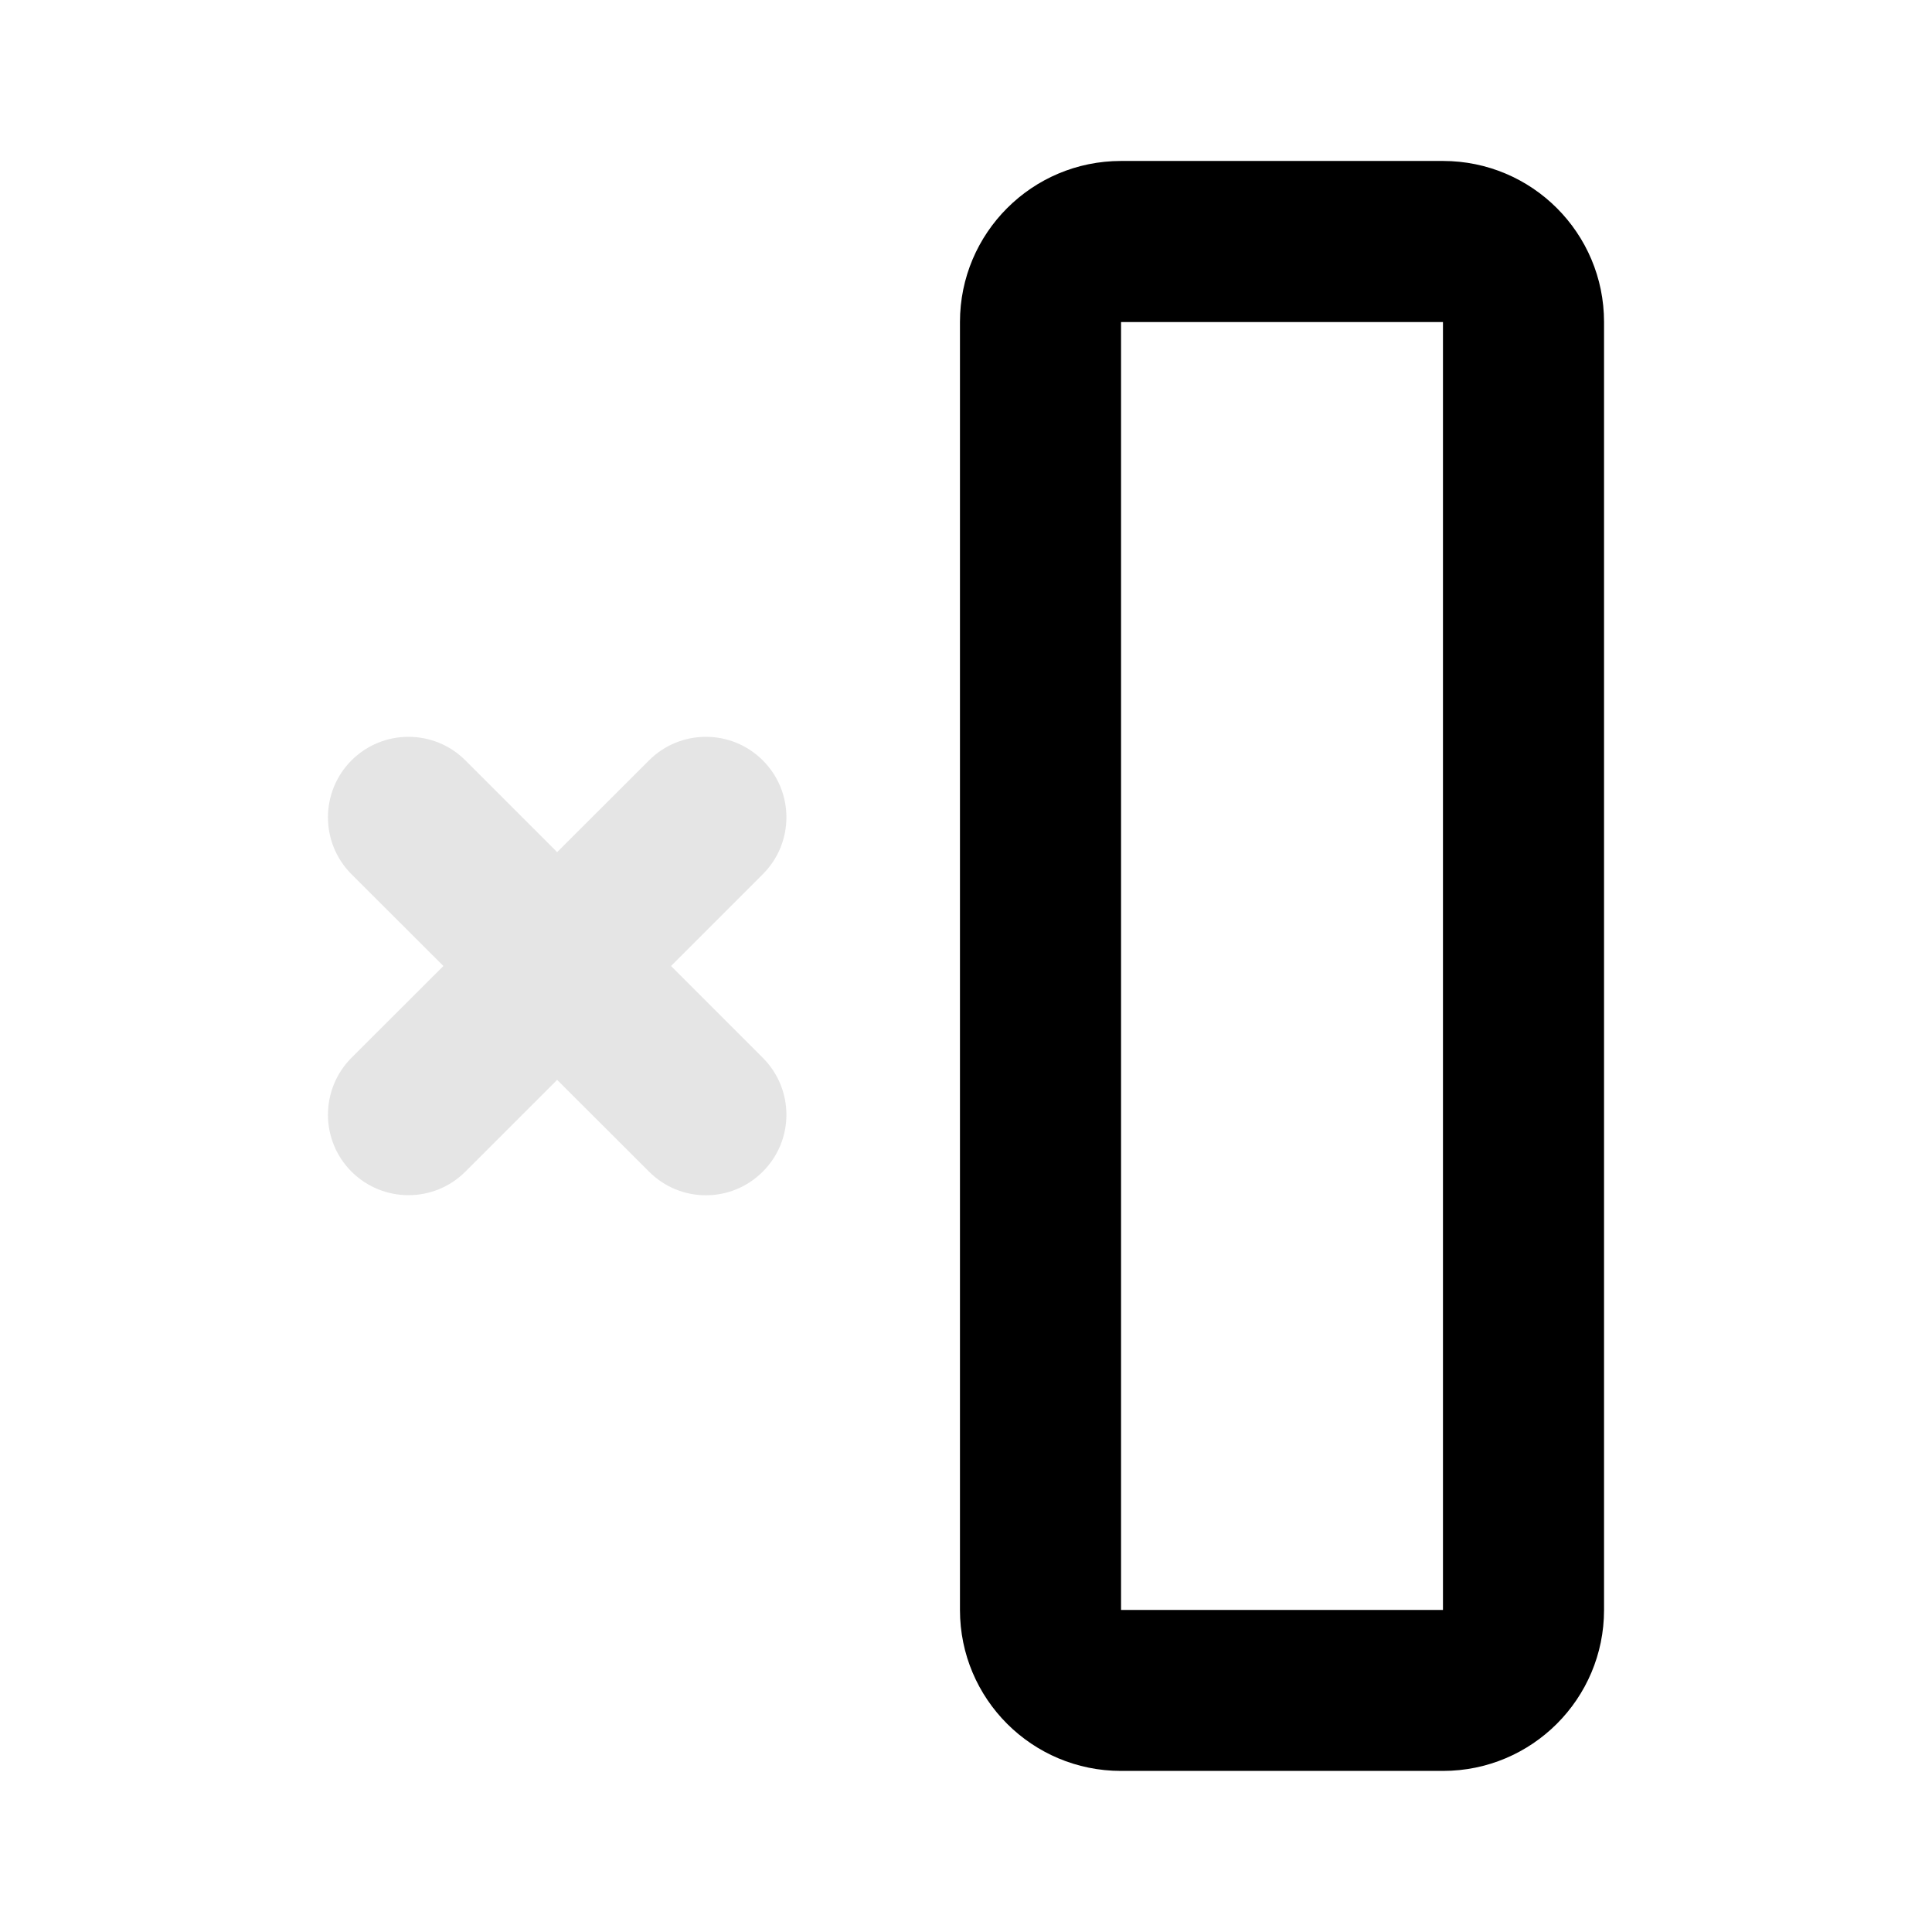
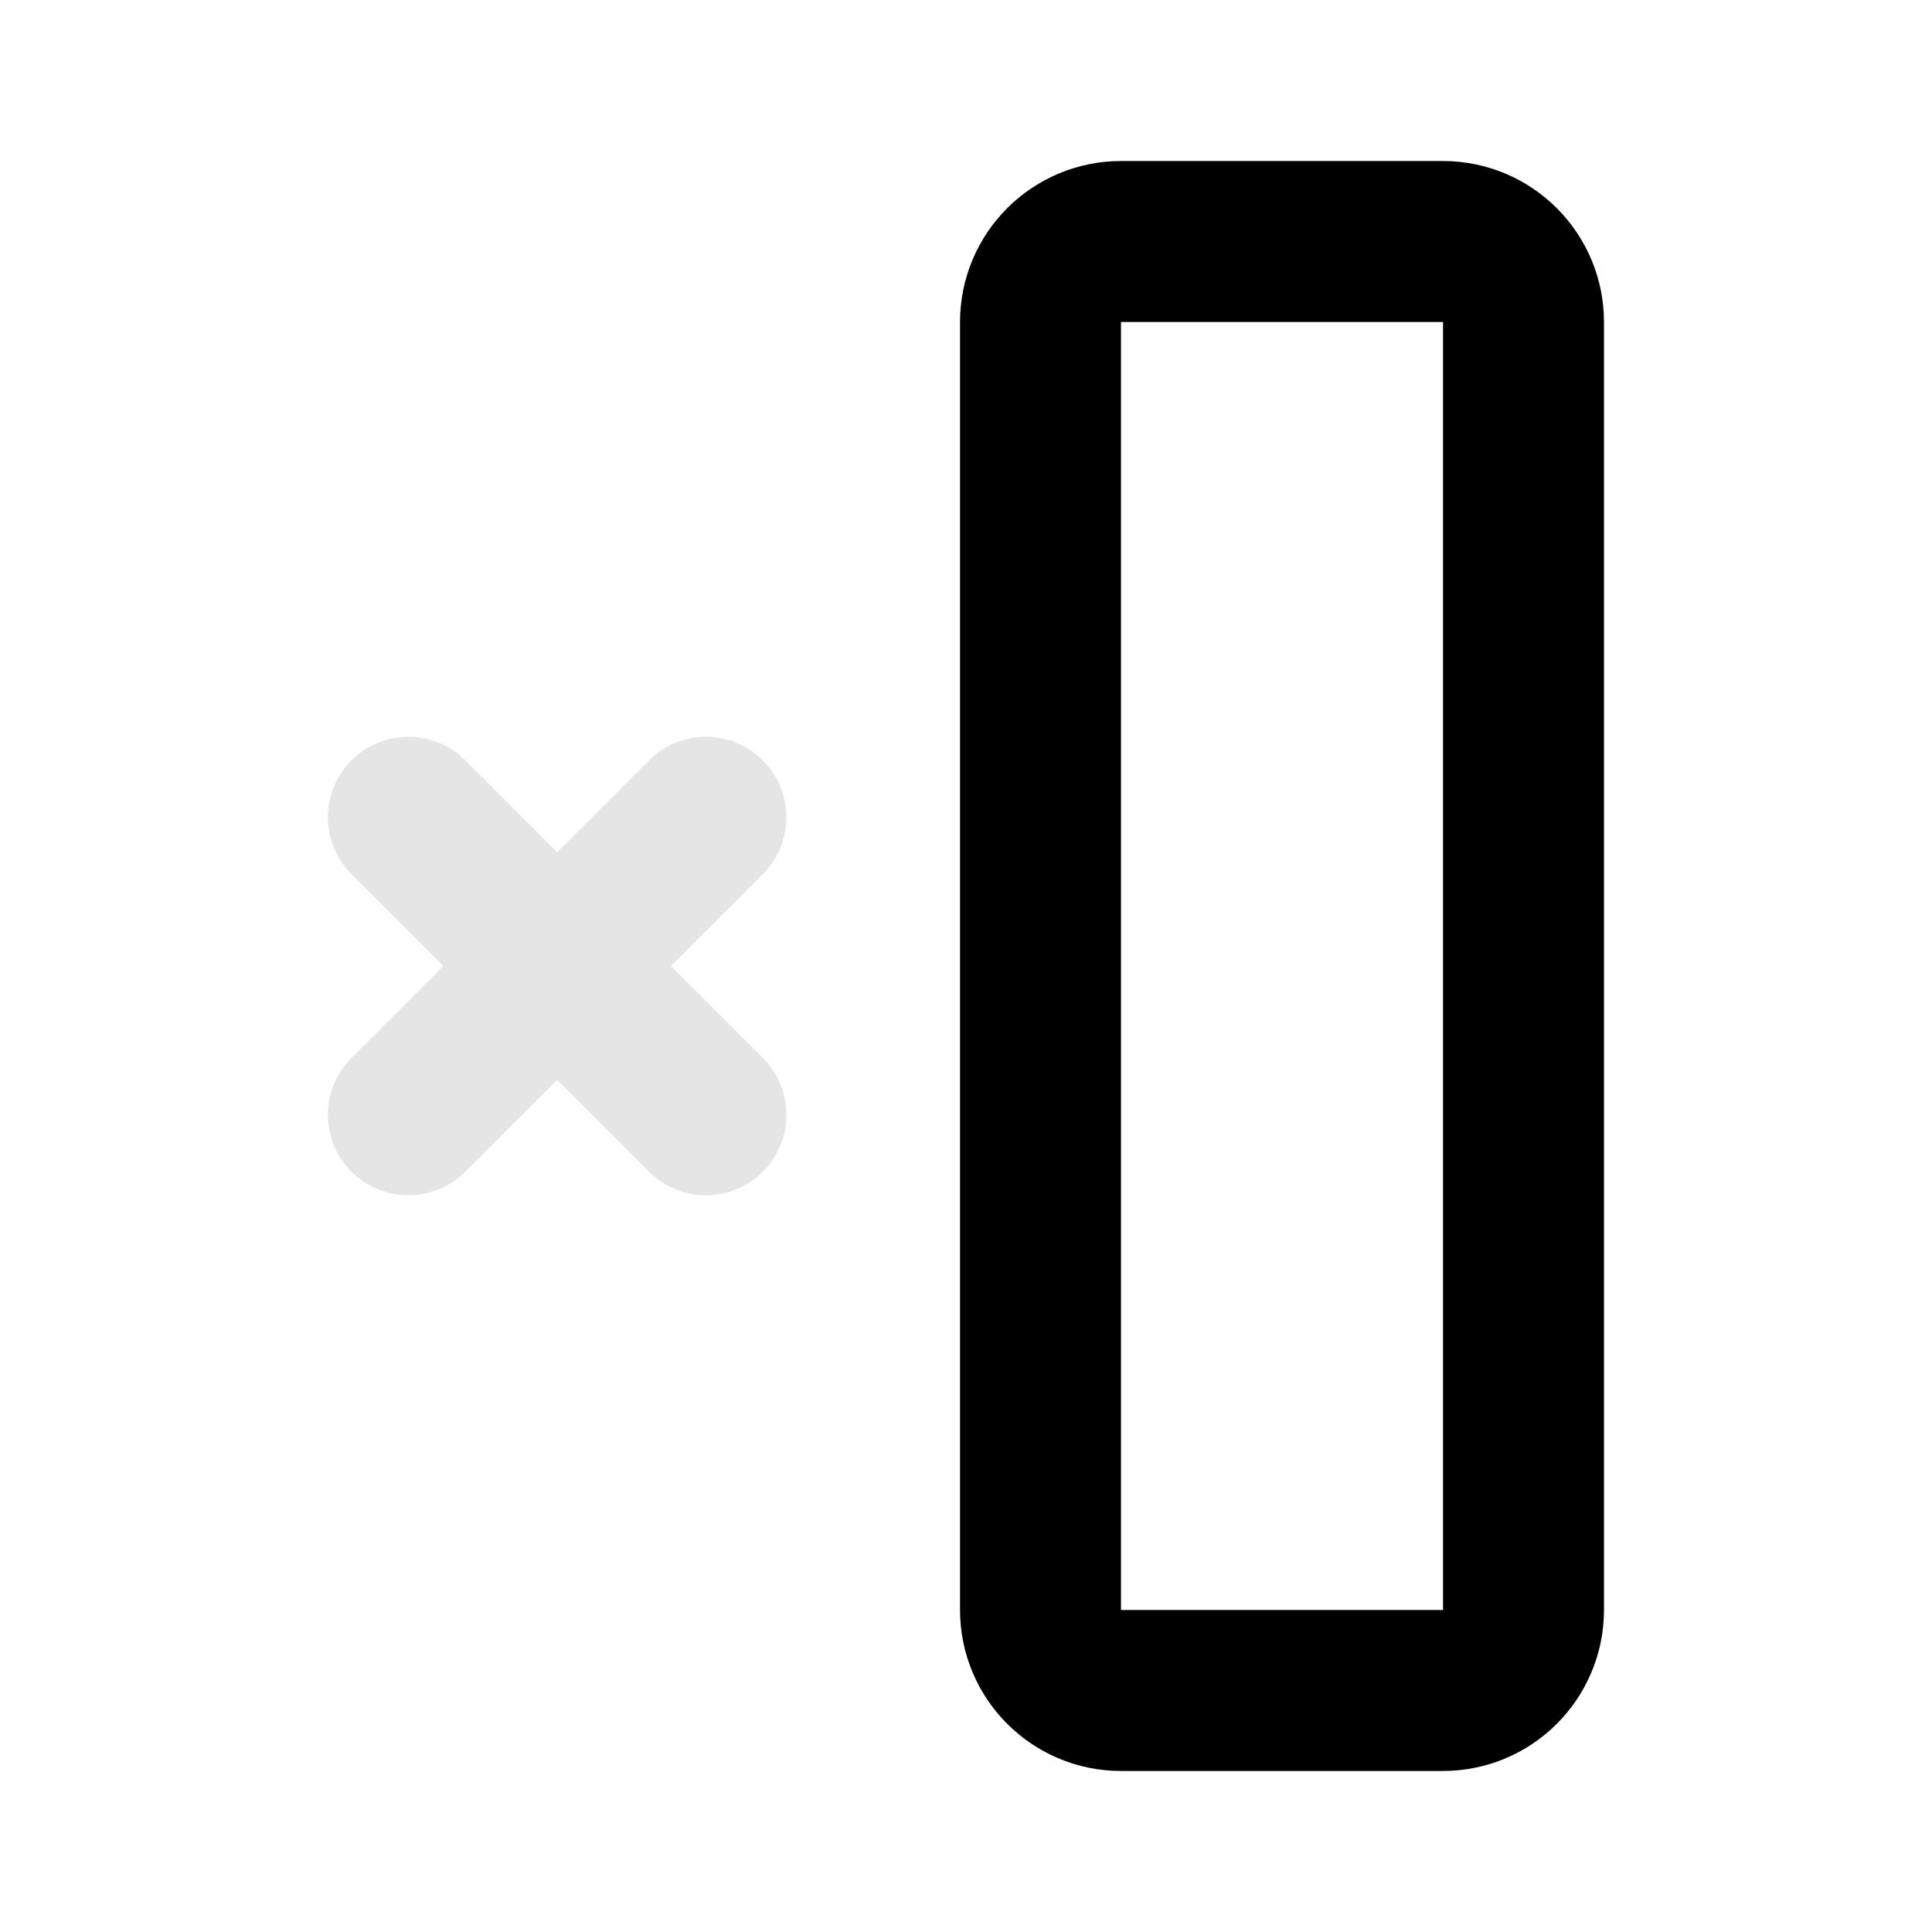
<svg xmlns="http://www.w3.org/2000/svg" width="16" height="16" viewBox="0 0 16 16" fill="none">
-   <path fill-rule="evenodd" clip-rule="evenodd" d="M11.95 1.333C12.687 1.333 13.284 1.93 13.284 2.667V13.333C13.284 14.069 12.687 14.666 11.95 14.666H9.284C8.547 14.666 7.95 14.07 7.95 13.333L7.95 2.667C7.95 1.93 8.547 1.333 9.284 1.333H11.95ZM11.95 2.667V13.333H9.284V2.667H11.95Z" fill="black" />
-   <path fill-rule="evenodd" clip-rule="evenodd" d="M3.854 6.297C3.594 6.037 3.172 6.037 2.911 6.297C2.651 6.558 2.651 6.98 2.911 7.24L3.672 8L2.911 8.76C2.651 9.021 2.651 9.443 2.911 9.703C3.172 9.963 3.594 9.963 3.854 9.703L4.614 8.943L5.375 9.703C5.635 9.964 6.057 9.964 6.317 9.703C6.578 9.443 6.578 9.021 6.317 8.76L5.557 8L6.317 7.24C6.578 6.98 6.578 6.557 6.317 6.297C6.057 6.037 5.635 6.037 5.375 6.297L4.614 7.057L3.854 6.297Z" fill="#E5E5E5" />
+   <rect x="8.617" y="2" width="4" height="12" rx="0.667" stroke="black" stroke-width="1.333" />
+   <path d="M3.382 6.768L5.846 9.232M3.382 9.232L5.846 6.768" stroke="#E5E5E5" stroke-width="1.333" stroke-linecap="round" stroke-linejoin="round" />
</svg>
